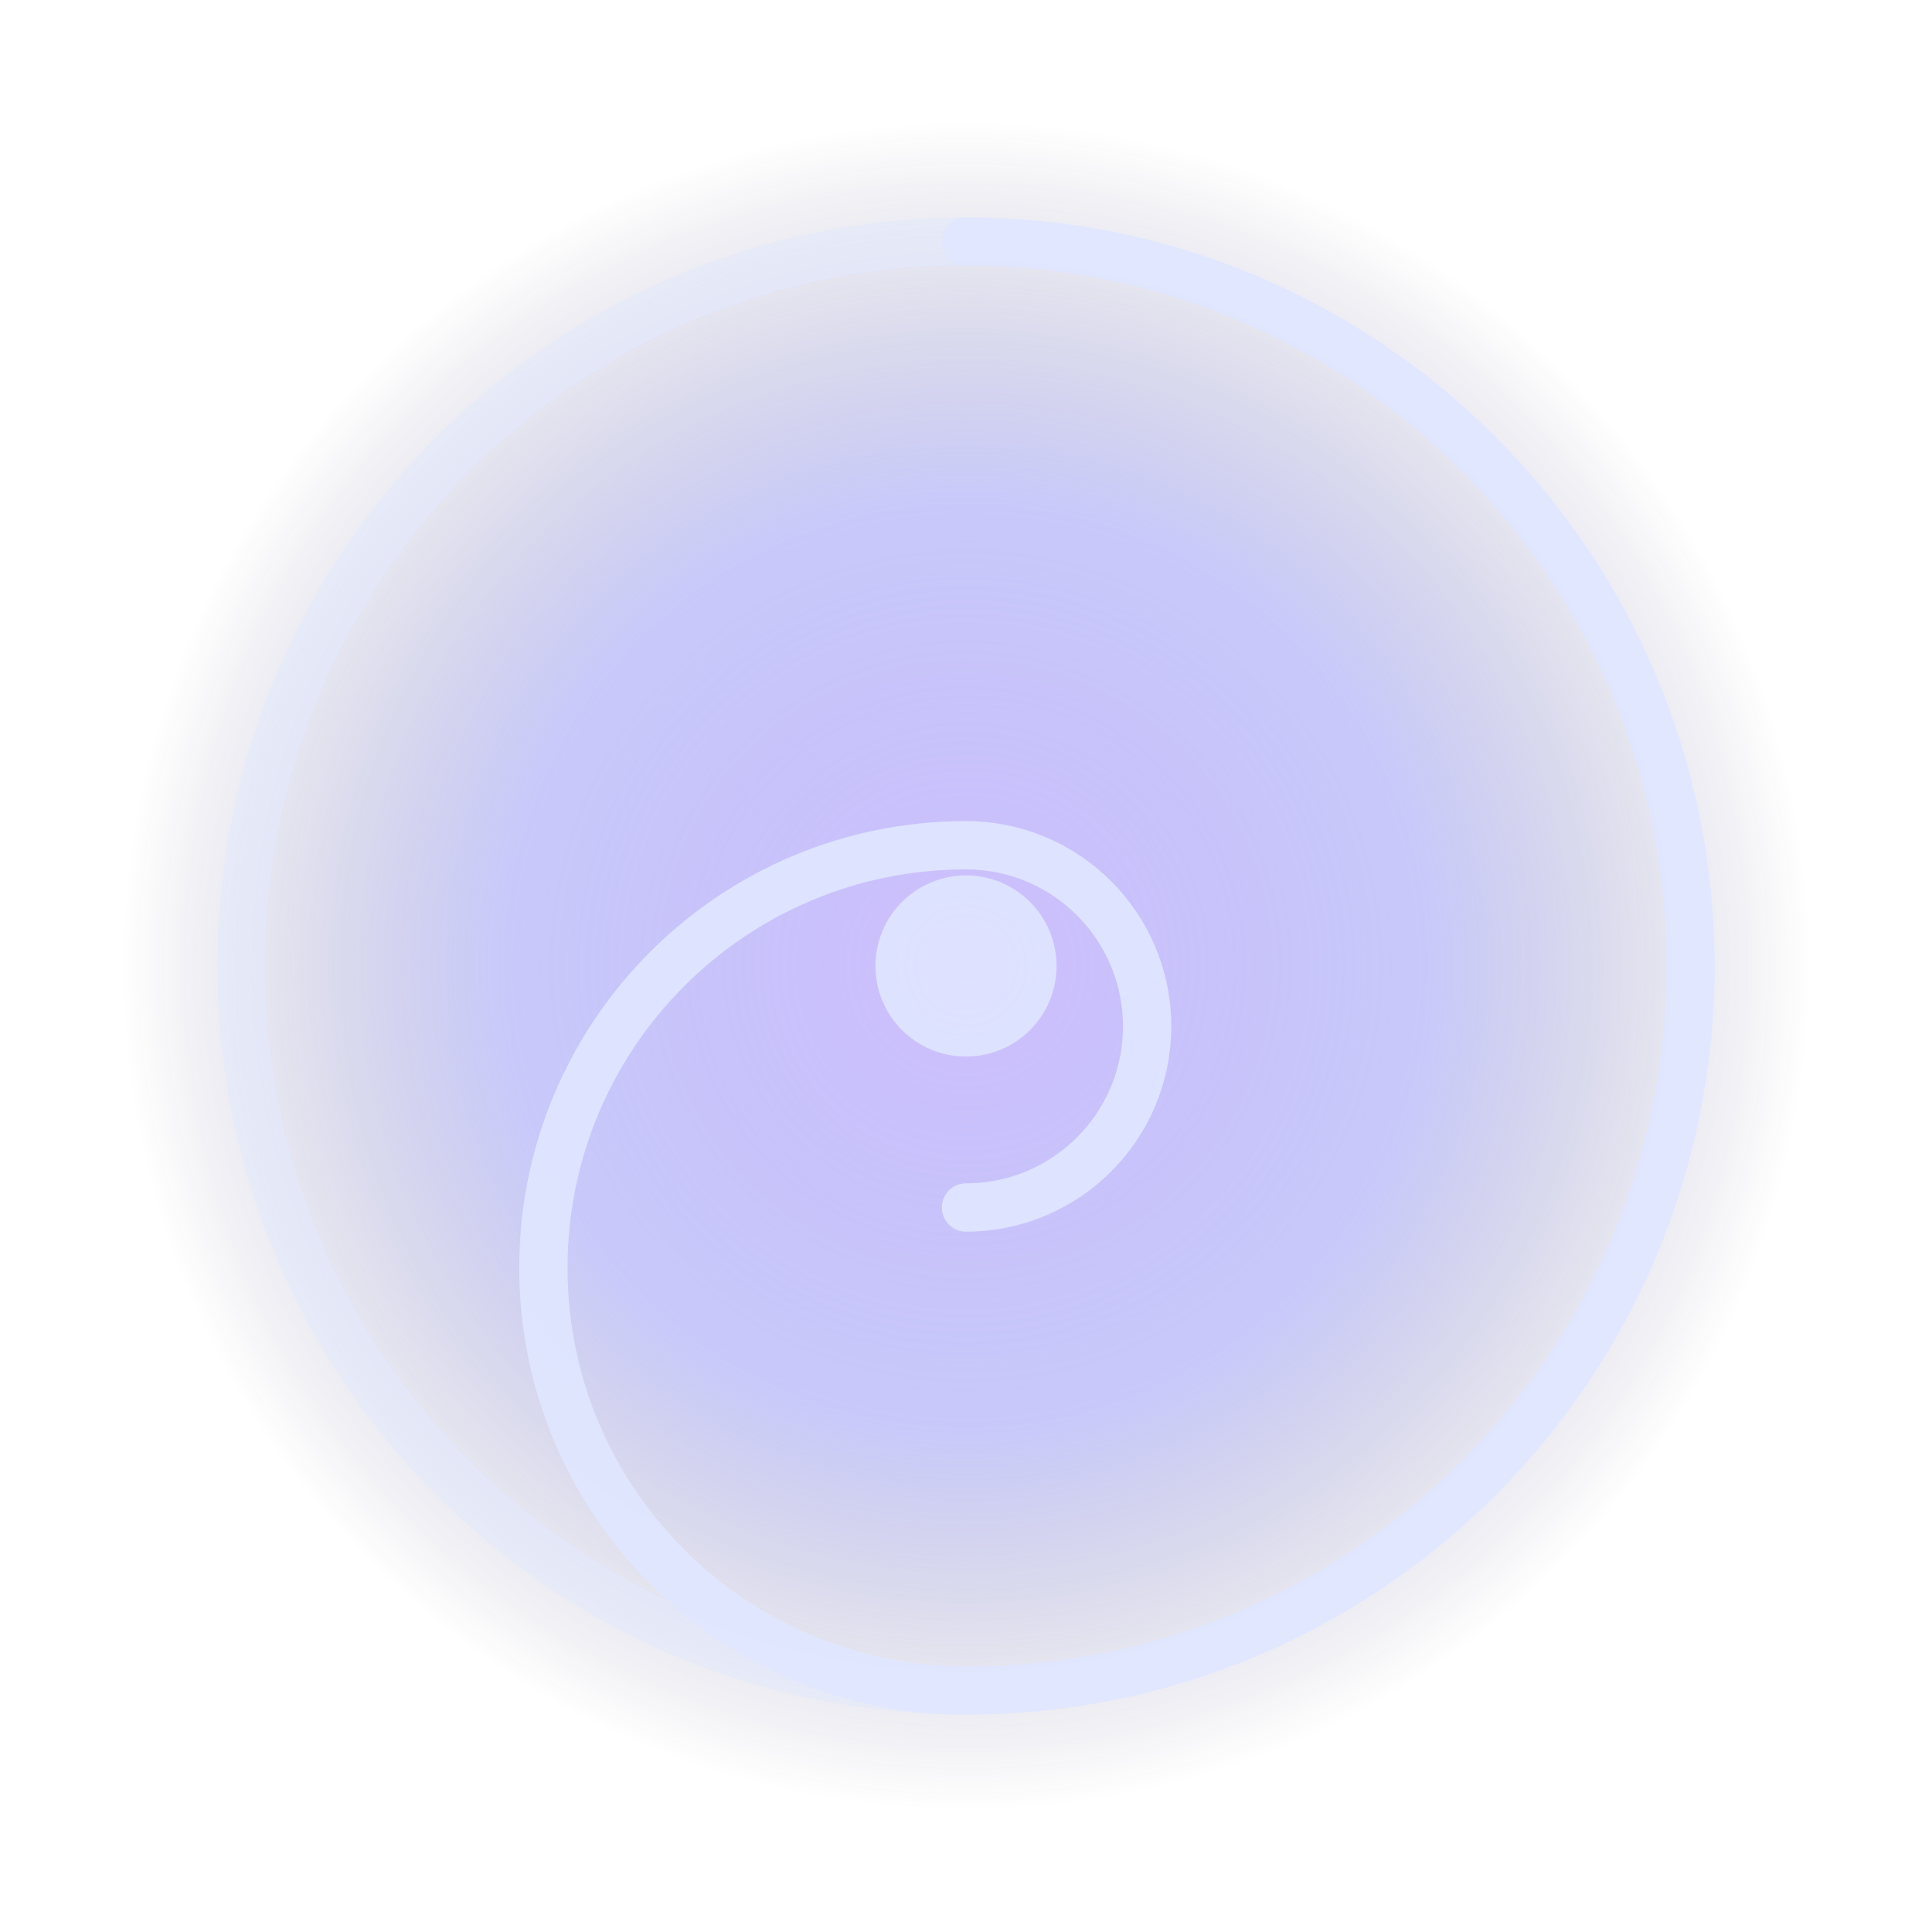
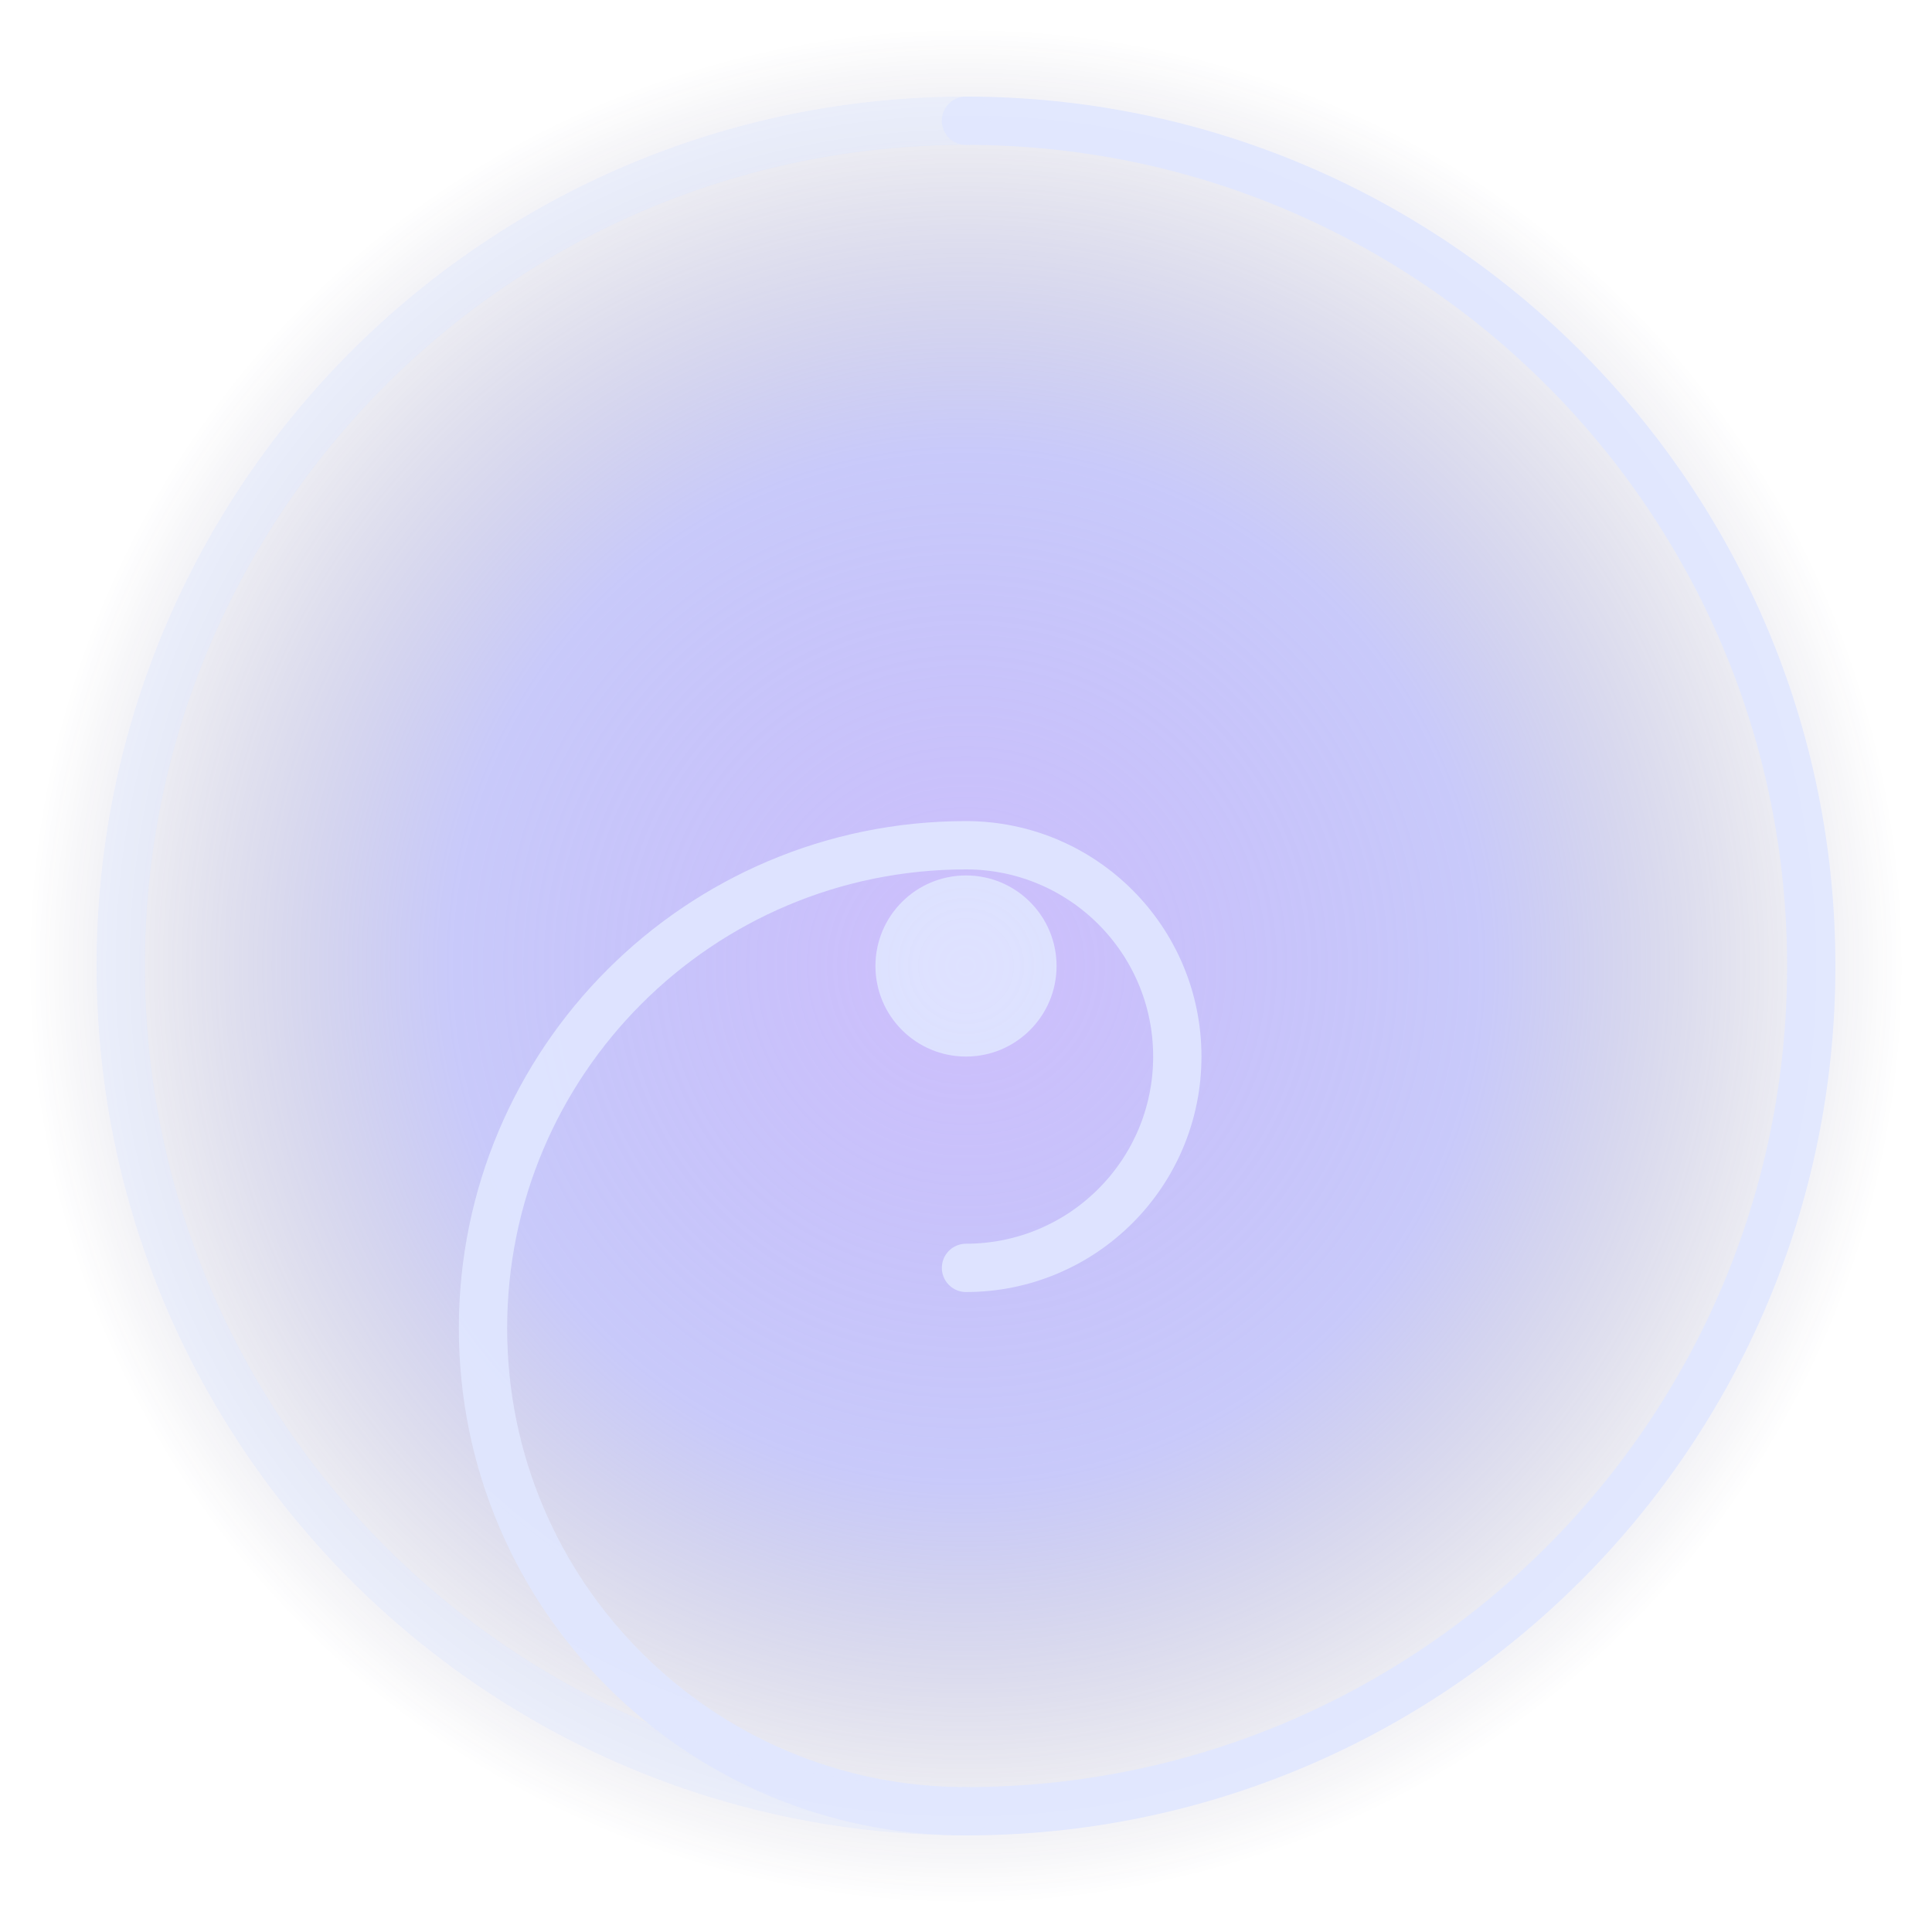
- <svg xmlns="http://www.w3.org/2000/svg" viewBox="0 0 64 64" fill="none">
+ <svg xmlns="http://www.w3.org/2000/svg" width="64" height="64" viewBox="0 0 64 64" fill="none">
  <defs>
    <radialGradient id="portalGlow" cx="50%" cy="50%" r="50%">
      <stop offset="0%" stop-color="#a78bfa" stop-opacity="0.55" />
      <stop offset="55%" stop-color="#6366f1" stop-opacity="0.35" />
      <stop offset="100%" stop-color="#1e1b4b" stop-opacity="0" />
    </radialGradient>
  </defs>
-   <circle cx="32" cy="32" r="28" fill="url(#portalGlow)" />
+   <circle cx="32" cy="32" r="31" fill="url(#portalGlow)" />
  <g stroke="#e0e7ff" stroke-width="1.6" stroke-linecap="round" fill="none" opacity="0.9">
-     <path d="M32 8 a24 24 0 0 1 0 48 a14 14 0 0 1 0 -28 a6 6 0 0 1 0 12" />
-     <path d="M32 8 a24 24 0 0 0 0 48" opacity="0.5" />
+     <path d="M32 4 a28 28 0 0 1 0 56 a16 16 0 0 1 0 -32 a7 7 0 0 1 0 14" />
+     <path d="M32 4 a28 28 0 0 0 0 56" opacity="0.5" />
  </g>
  <circle cx="32" cy="32" r="3" fill="#e0e7ff" opacity="0.85" />
</svg>
